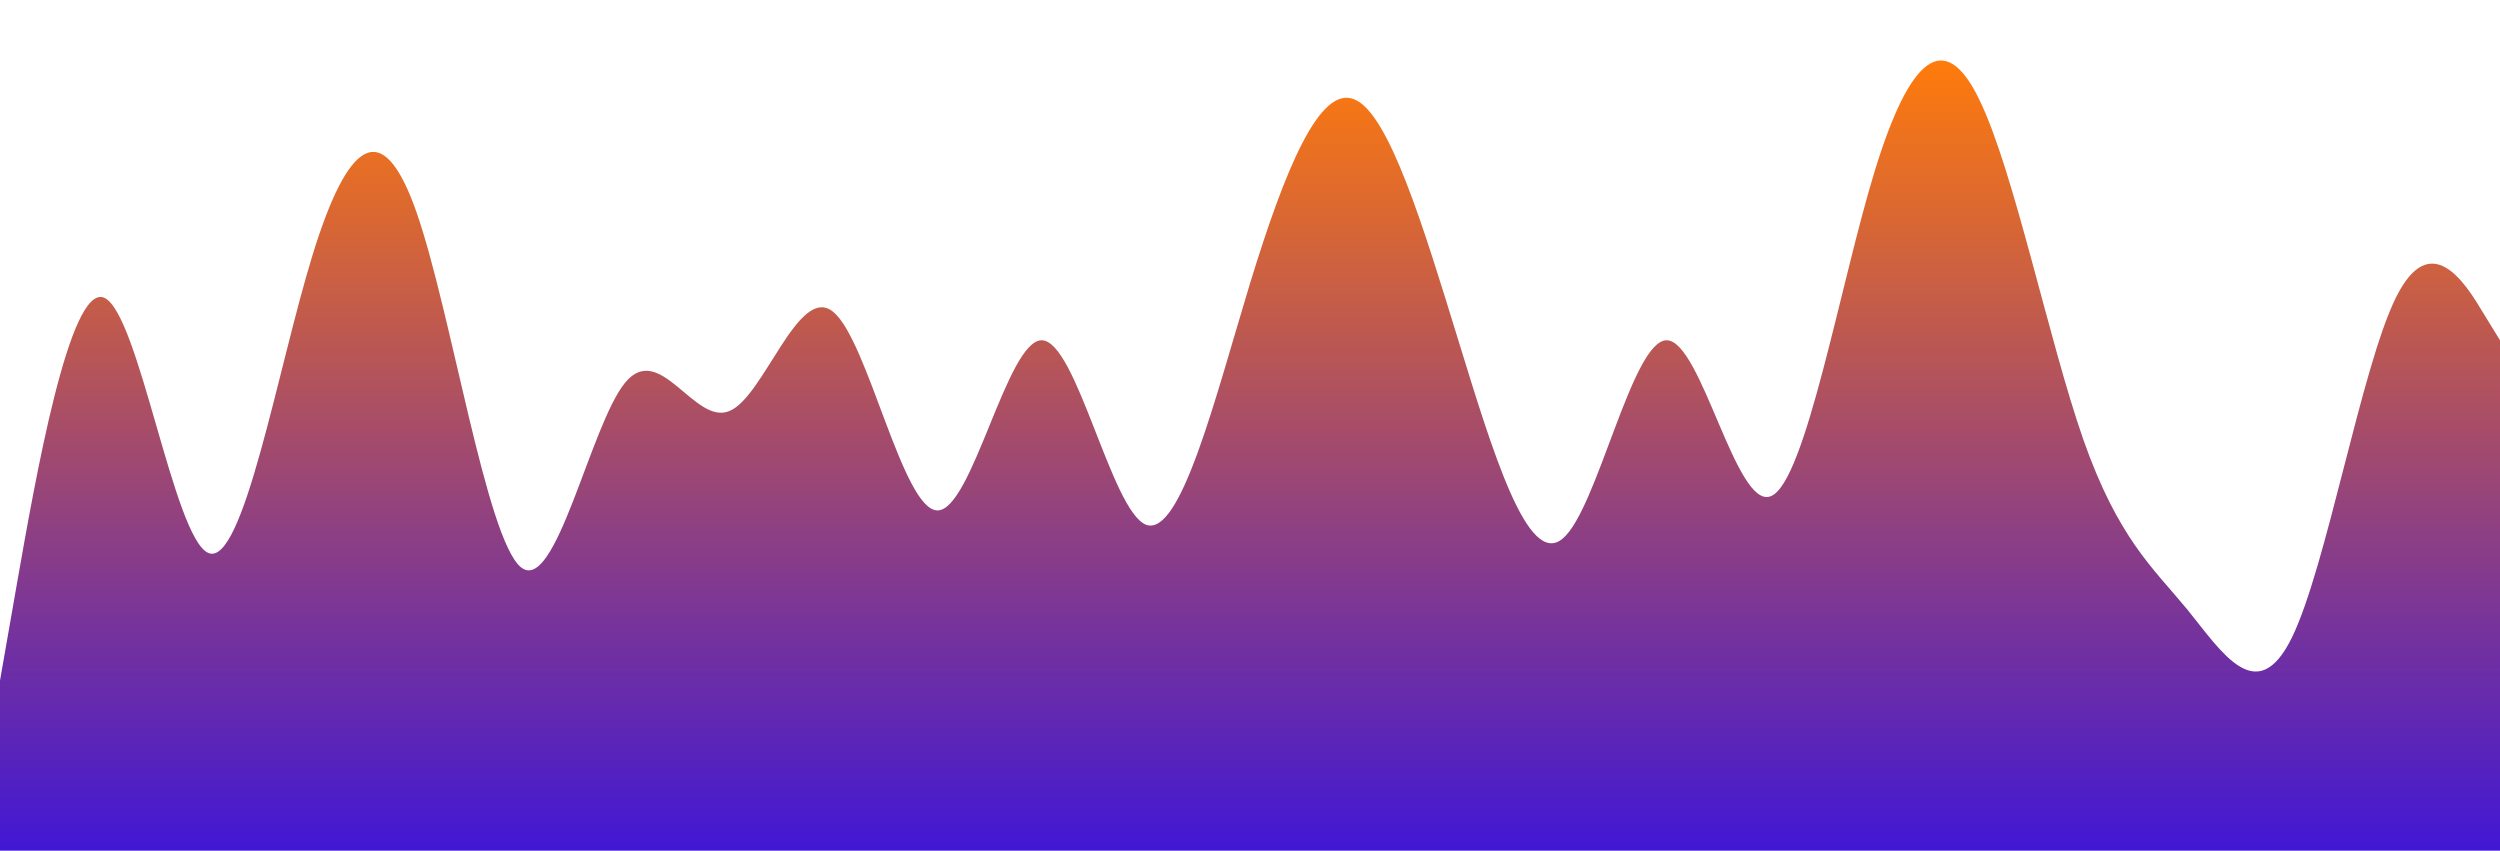
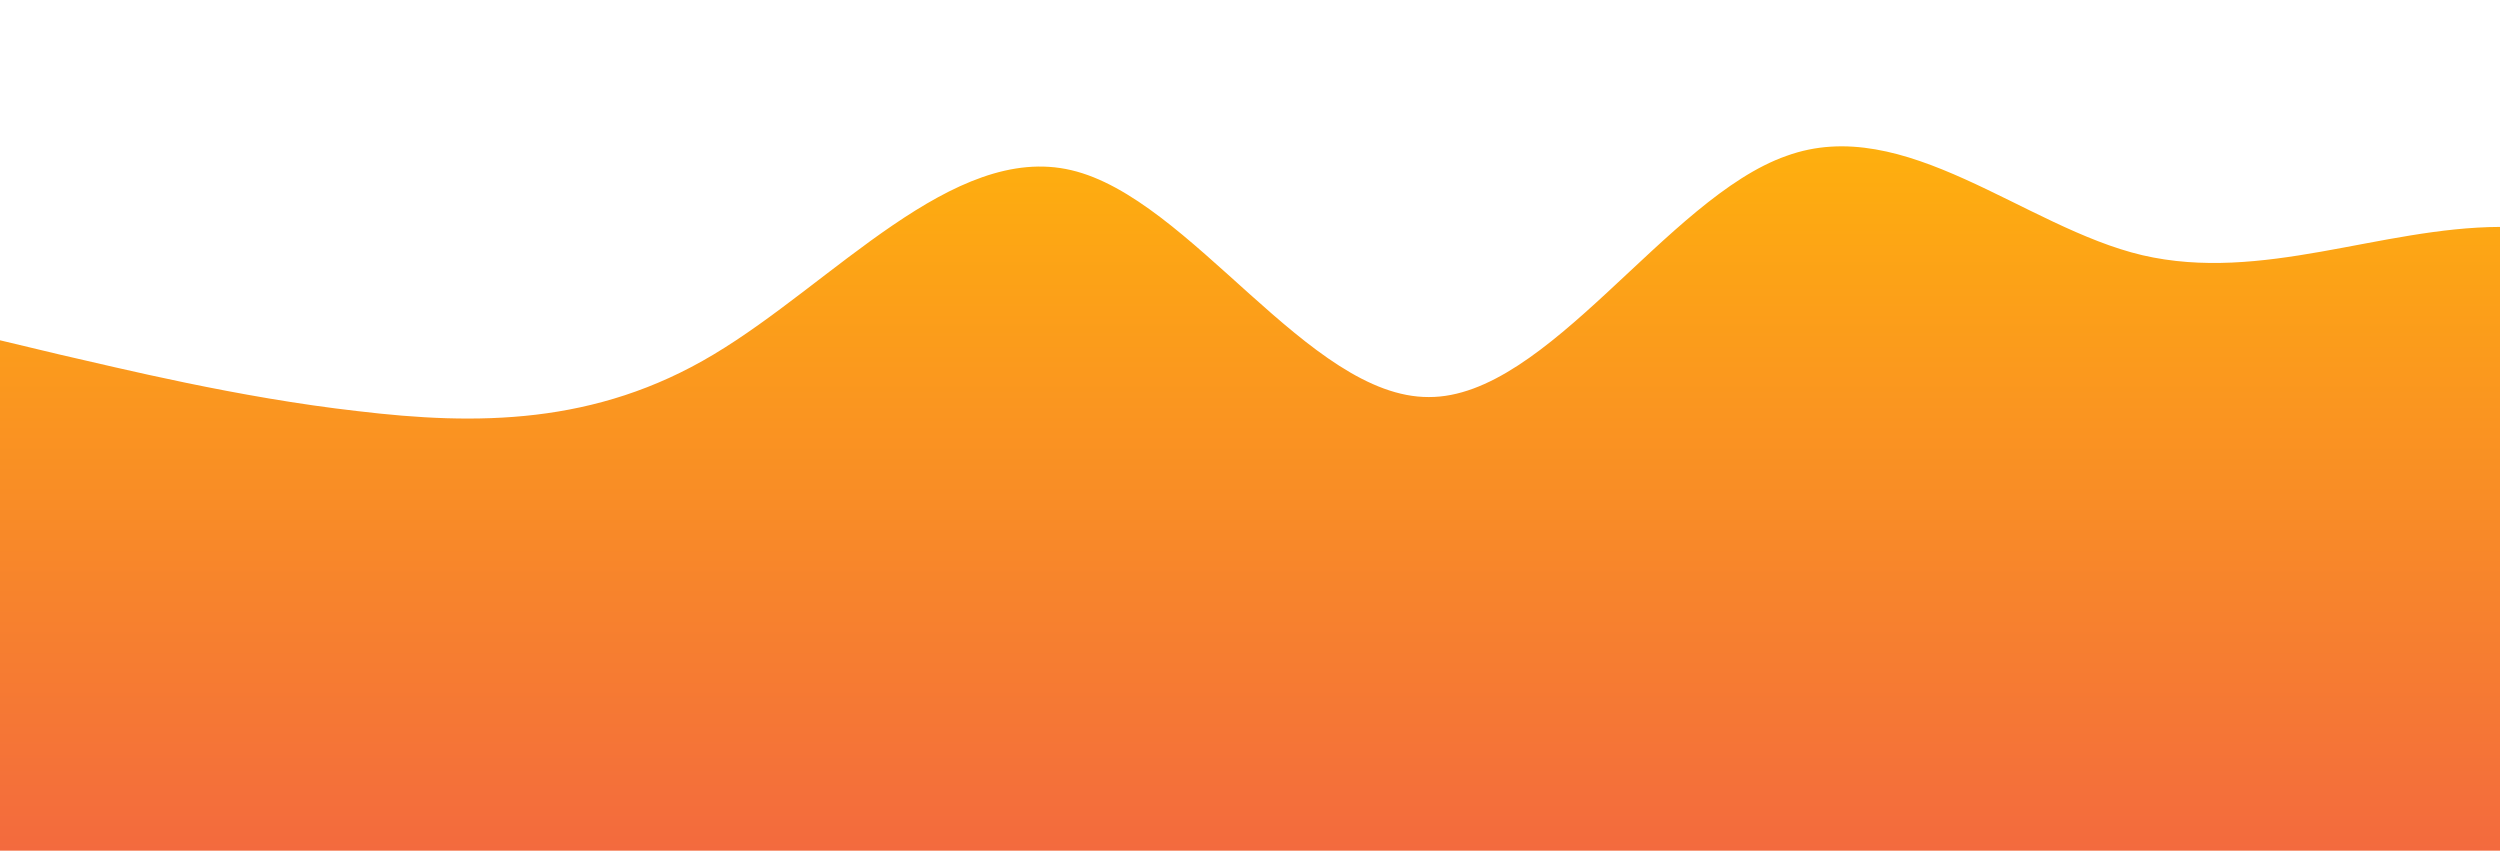
<svg xmlns="http://www.w3.org/2000/svg" id="wave" style="transform:rotate(0deg); transition: 0.3s" viewBox="0 0 1440 490" version="1.1">
  <defs>
    <linearGradient id="sw-gradient-0" x1="0" x2="0" y1="1" y2="0">
-       <stop stop-color="rgba(64.849, 23.418, 212.097, 1)" offset="0%" />
-       <stop stop-color="rgba(255, 123.044, 11, 1)" offset="100%" />
+       <stop stop-color="rgba(243, 106, 62, 1)" offset="0%" />
+       <stop stop-color="rgba(255, 179, 11, 1)" offset="100%" />
    </linearGradient>
  </defs>
-   <path style="transform:translate(0, 0px); opacity:1" fill="url(#sw-gradient-0)" d="M0,392L10,334.8C20,278,40,163,60,171.5C80,180,100,310,120,318.5C140,327,160,212,180,147C200,82,220,65,240,122.5C260,180,280,310,300,326.7C320,343,340,245,360,220.5C380,196,400,245,420,236.8C440,229,460,163,480,179.7C500,196,520,294,540,294C560,294,580,196,600,196C620,196,640,294,660,302.2C680,310,700,229,720,163.3C740,98,760,49,780,57.2C800,65,820,131,840,196C860,261,880,327,900,310.3C920,294,940,196,960,196C980,196,1000,294,1020,285.8C1040,278,1060,163,1080,98C1100,33,1120,16,1140,57.2C1160,98,1180,196,1200,253.2C1220,310,1240,327,1260,351.2C1280,376,1300,408,1320,367.5C1340,327,1360,212,1380,171.5C1400,131,1420,163,1430,179.7L1440,196L1440,490L1430,490C1420,490,1400,490,1380,490C1360,490,1340,490,1320,490C1300,490,1280,490,1260,490C1240,490,1220,490,1200,490C1180,490,1160,490,1140,490C1120,490,1100,490,1080,490C1060,490,1040,490,1020,490C1000,490,980,490,960,490C940,490,920,490,900,490C880,490,860,490,840,490C820,490,800,490,780,490C760,490,740,490,720,490C700,490,680,490,660,490C640,490,620,490,600,490C580,490,560,490,540,490C520,490,500,490,480,490C460,490,440,490,420,490C400,490,380,490,360,490C340,490,320,490,300,490C280,490,260,490,240,490C220,490,200,490,180,490C160,490,140,490,120,490C100,490,80,490,60,490C40,490,20,490,10,490L0,490Z" />
+   <path style="transform:translate(0, 0px); opacity:1" fill="url(#sw-gradient-0)" d="M0,196L34.3,204.2C68.6,212,137,229,206,236.8C274.3,245,343,245,411,204.2C480,163,549,82,617,98C685.7,114,754,229,823,228.7C891.4,229,960,114,1029,89.8C1097.1,65,1166,131,1234,147C1302.9,163,1371,131,1440,130.7C1508.6,131,1577,163,1646,171.5C1714.3,180,1783,163,1851,163.3C1920,163,1989,180,2057,228.7C2125.7,278,2194,359,2263,383.8C2331.4,408,2400,376,2469,367.5C2537.1,359,2606,376,2674,359.3C2742.9,343,2811,294,2880,253.2C2948.6,212,3017,180,3086,196C3154.3,212,3223,278,3291,285.8C3360,294,3429,245,3497,212.3C3565.7,180,3634,163,3703,171.5C3771.4,180,3840,212,3909,187.8C3977.1,163,4046,82,4114,65.3C4182.9,49,4251,98,4320,98C4388.6,98,4457,49,4526,81.7C4594.3,114,4663,229,4731,269.5C4800,310,4869,278,4903,261.3L4937.1,245L4937.1,490L4902.9,490C4868.6,490,4800,490,4731,490C4662.9,490,4594,490,4526,490C4457.1,490,4389,490,4320,490C4251.4,490,4183,490,4114,490C4045.7,490,3977,490,3909,490C3840,490,3771,490,3703,490C3634.3,490,3566,490,3497,490C3428.6,490,3360,490,3291,490C3222.9,490,3154,490,3086,490C3017.1,490,2949,490,2880,490C2811.4,490,2743,490,2674,490C2605.7,490,2537,490,2469,490C2400,490,2331,490,2263,490C2194.3,490,2126,490,2057,490C1988.6,490,1920,490,1851,490C1782.9,490,1714,490,1646,490C1577.1,490,1509,490,1440,490C1371.4,490,1303,490,1234,490C1165.7,490,1097,490,1029,490C960,490,891,490,823,490C754.3,490,686,490,617,490C548.6,490,480,490,411,490C342.9,490,274,490,206,490C137.1,490,69,490,34,490L0,490Z" />
</svg>
